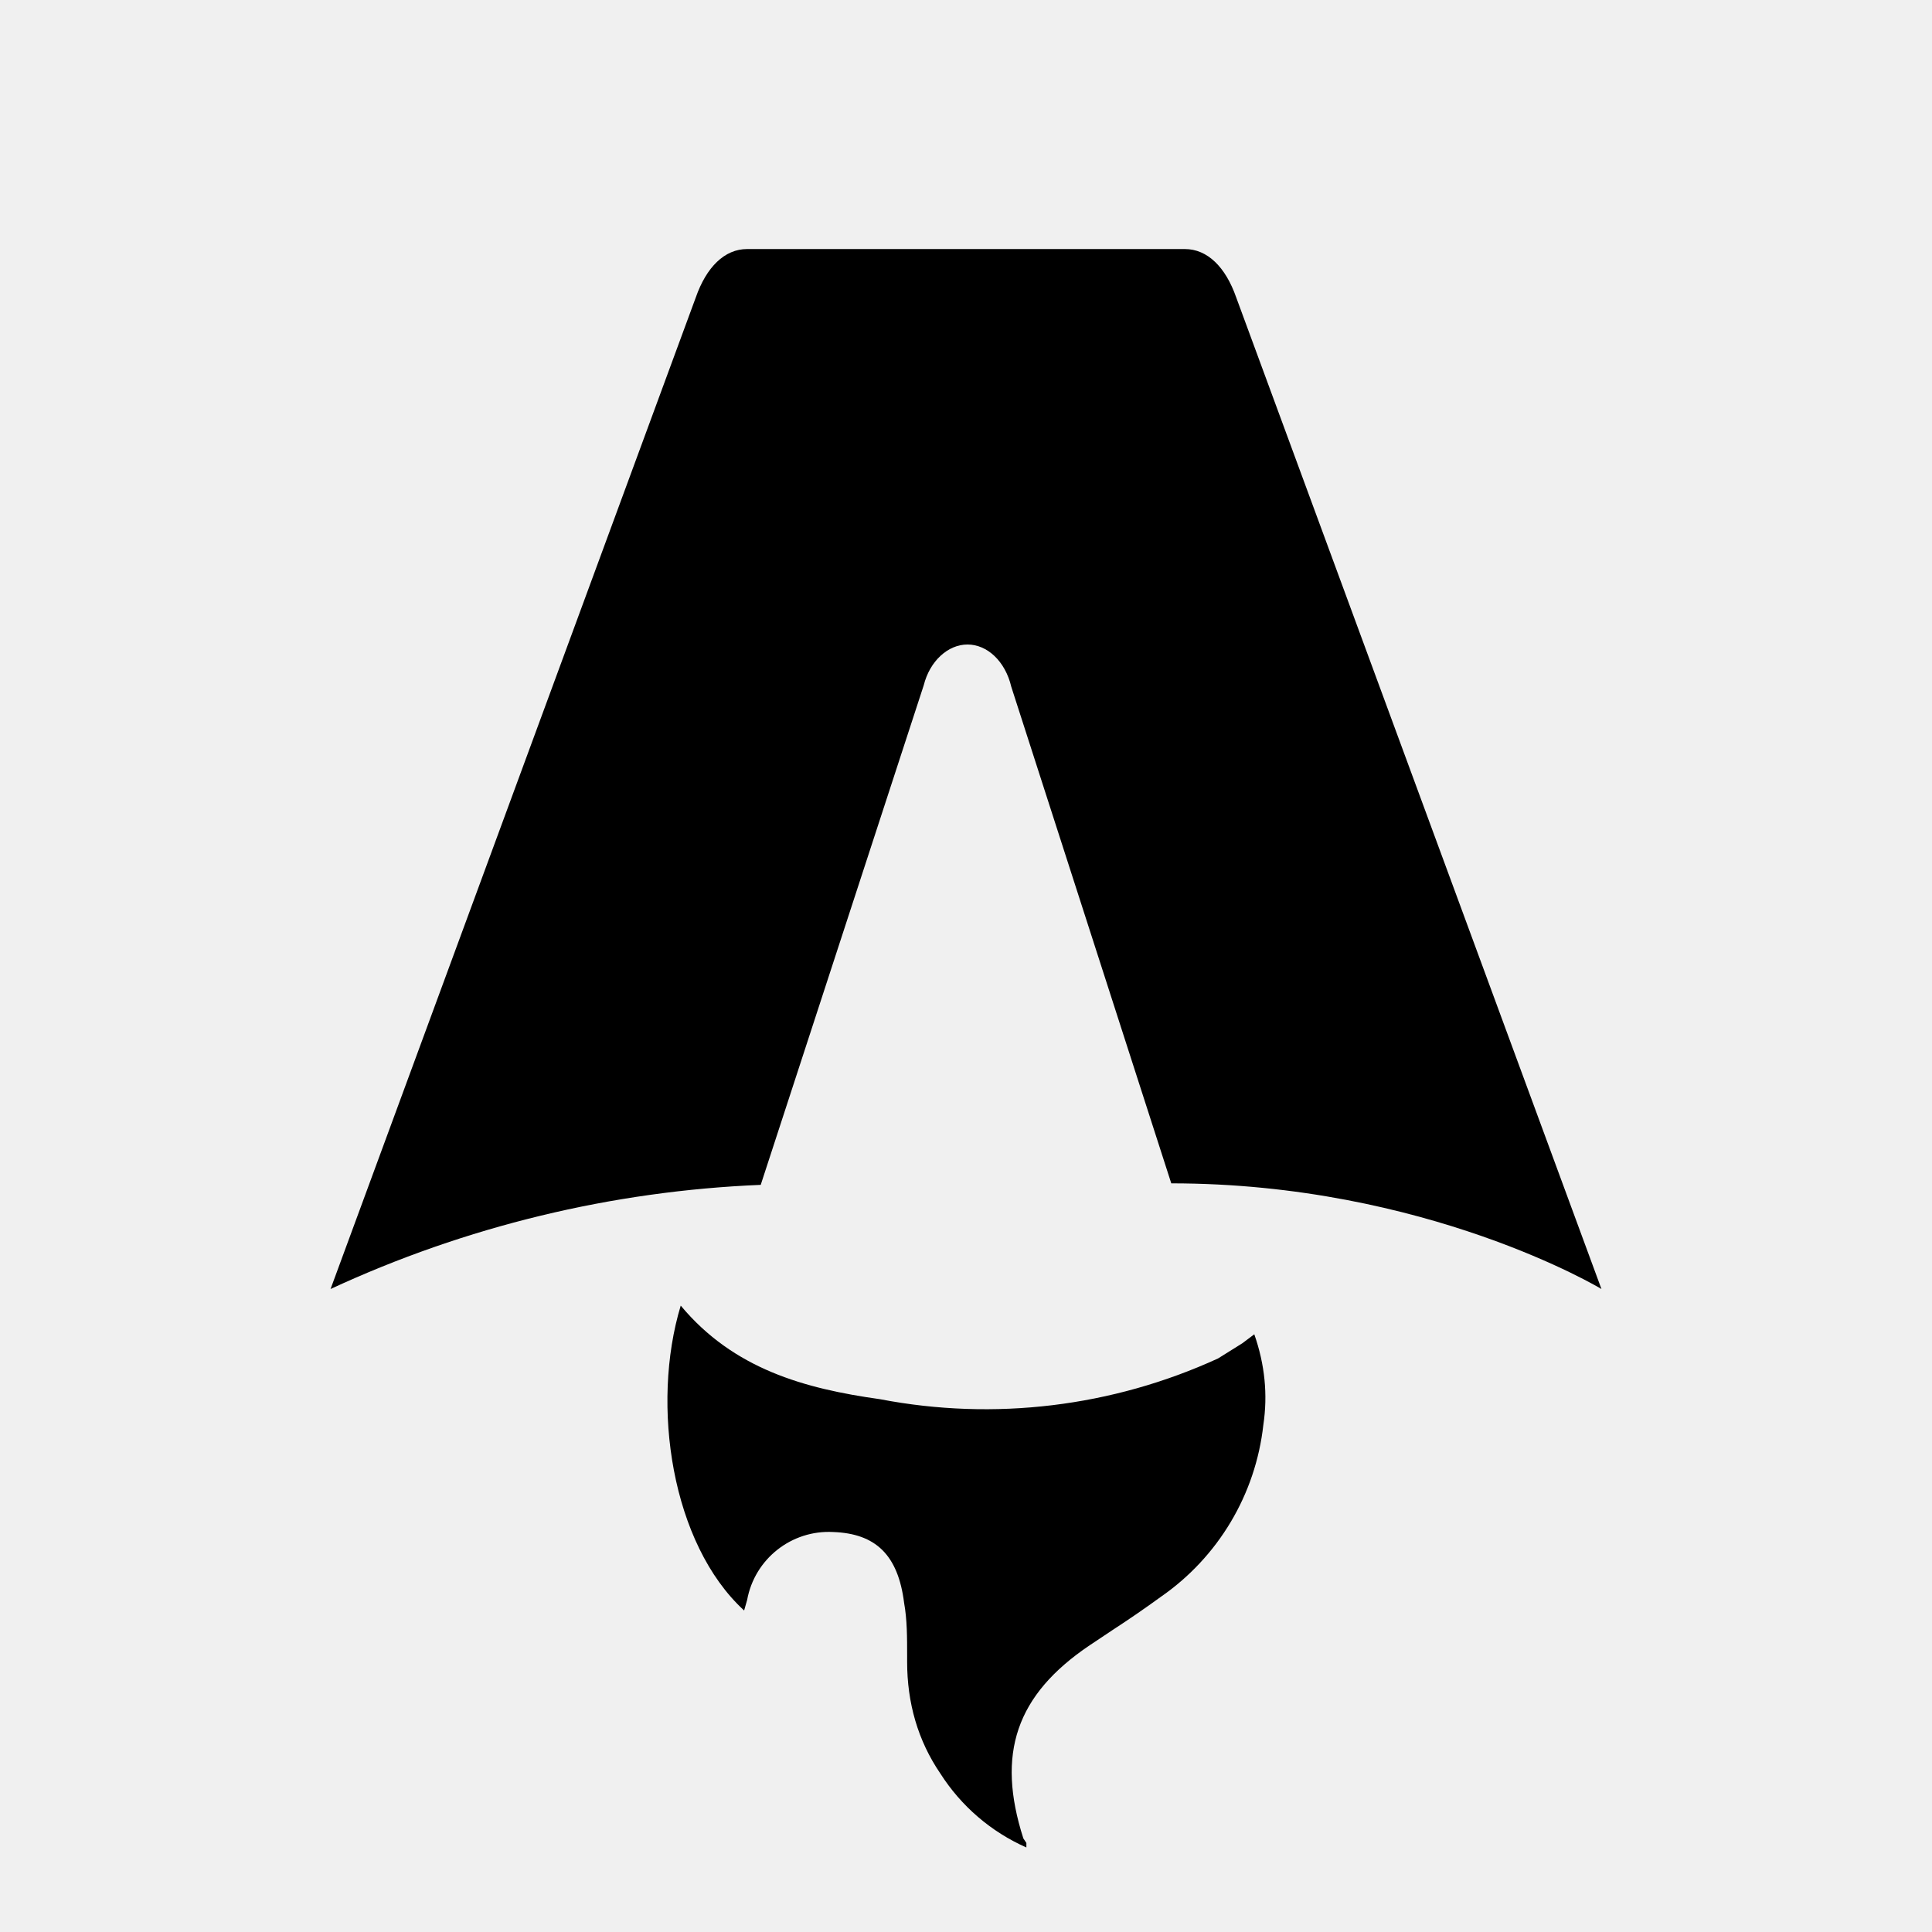
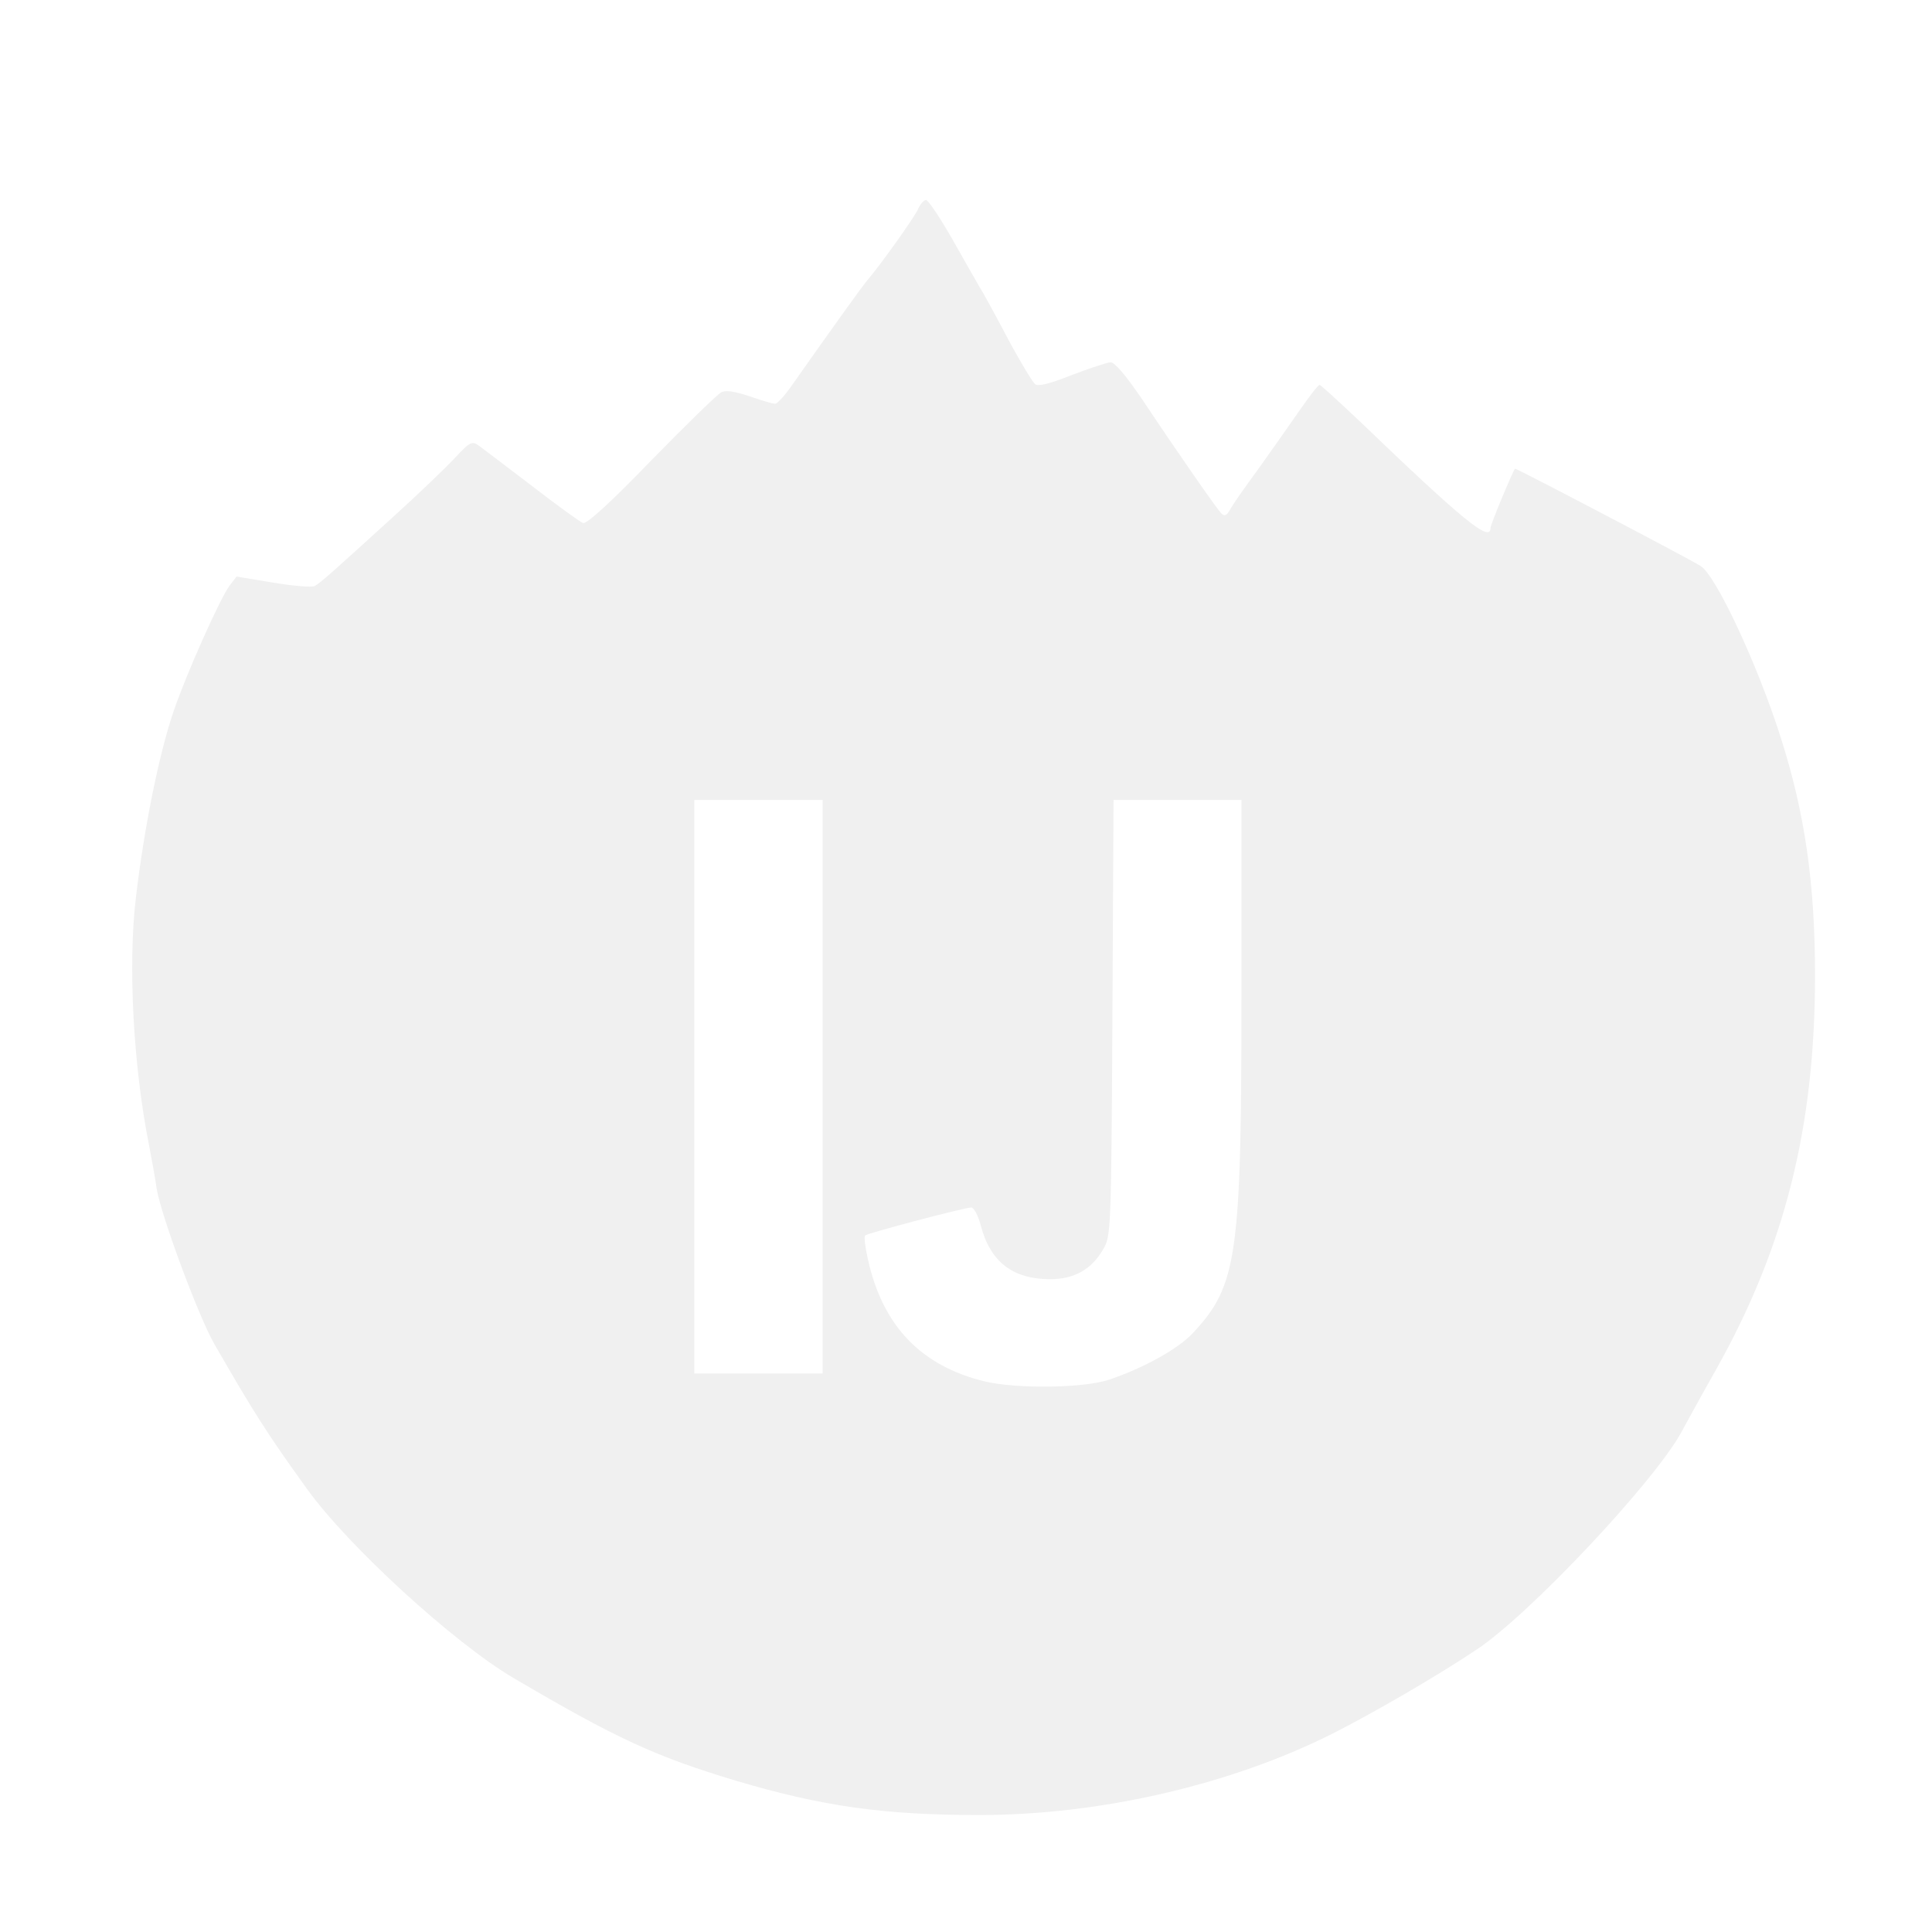
- <svg xmlns="http://www.w3.org/2000/svg" fill="none" viewBox="0 0 128 128">
-   <path d="M50.4 78.5a75.1 75.1 0 0 0-28.5 6.9l24.2-65.7c.7-2 1.9-3.2 3.4-3.2h29c1.5 0 2.7 1.2 3.4 3.2l24.2 65.7s-11.6-7-28.5-7L67 45.5c-.4-1.7-1.6-2.8-2.9-2.8-1.3 0-2.5 1.1-2.9 2.7L50.4 78.5Zm-1.1 28.2Zm-4.2-20.2c-2 6.6-.6 15.8 4.2 20.2a17.5 17.5 0 0 1 .2-.7 5.5 5.5 0 0 1 5.7-4.5c2.8.1 4.3 1.5 4.7 4.7.2 1.1.2 2.3.2 3.5v.4c0 2.7.7 5.2 2.2 7.4a13 13 0 0 0 5.7 4.9v-.3l-.2-.3c-1.8-5.6-.5-9.5 4.4-12.8l1.5-1a73 73 0 0 0 3.2-2.2 16 16 0 0 0 6.8-11.4c.3-2 .1-4-.6-6l-.8.6-1.6 1a37 37 0 0 1-22.4 2.7c-5-.7-9.7-2-13.2-6.2Z" />
-   <style>
-         path { fill: #000; }
-         @media (prefers-color-scheme: dark) {
-             path { fill: #FFF; }
-         }
-     </style>
+ <svg xmlns="http://www.w3.org/2000/svg" version="1.0" width="512pt" height="512pt" viewBox="0 0 512 512" preserveAspectRatio="xMidYMid meet">
+   <g transform="translate(0,512) scale(0.1,-0.1)" fill="#ffffff" stroke="none">
+     <path d="M0 2560 l0 -2560 2560 0 2560 0 0 2560 0 2560 -2560 0 -2560 0 0 -2560z m2525 1924 c33 -59 65 -114 70 -123 6 -9 39 -68 73 -133 34 -64 68 -120 75 -126 8 -7 39 1 97 24 47 18 93 33 103 34 11 0 40 -34 83 -97 100 -150 199 -292 211 -304 8 -8 14 -5 22 9 6 12 38 58 72 104 33 46 82 116 110 156 27 39 52 72 56 72 3 0 51 -44 107 -97 274 -263 346 -322 346 -282 0 9 58 148 65 157 2 2 453 -234 492 -258 41 -26 151 -262 212 -454 64 -200 91 -387 91 -631 0 -402 -80 -720 -262 -1044 -39 -69 -80 -144 -92 -166 -71 -131 -403 -484 -542 -576 -101 -68 -275 -169 -384 -224 -269 -135 -615 -215 -934 -215 -255 0 -417 23 -646 91 -213 64 -317 112 -589 272 -158 93 -439 350 -548 502 -105 146 -139 199 -246 385 -42 74 -141 341 -152 411 -3 24 -13 76 -20 114 -42 210 -56 479 -35 655 22 187 61 379 99 492 34 101 125 304 150 337 l18 23 97 -16 c53 -9 103 -13 110 -9 16 9 45 35 211 186 66 60 139 130 162 155 38 41 44 44 62 31 11 -8 74 -56 141 -107 66 -51 127 -95 135 -98 9 -4 74 55 181 166 92 94 175 175 185 180 11 7 35 3 75 -10 31 -11 62 -20 68 -20 6 0 26 22 44 48 112 159 184 259 197 275 38 44 126 168 137 191 6 14 16 26 22 26 6 0 38 -48 71 -106z" />
+     <path d="M1840 2240 l0 -760 170 0 170 0 0 760 0 760 -170 0 -170 0 0 -760z" />
+     <path d="M2948 2423 c-3 -562 -4 -579 -24 -613 -31 -54 -77 -80 -141 -80 -99 0 -159 46 -184 143 -7 26 -18 47 -25 47 -18 0 -275 -68 -281 -74 -4 -3 0 -32 7 -63 39 -177 141 -283 310 -324 85 -20 263 -18 330 5 92 31 183 82 221 123 118 126 129 203 129 901 l0 512 -170 0 -169 0 -3 -577z" />
+   </g>
</svg>
